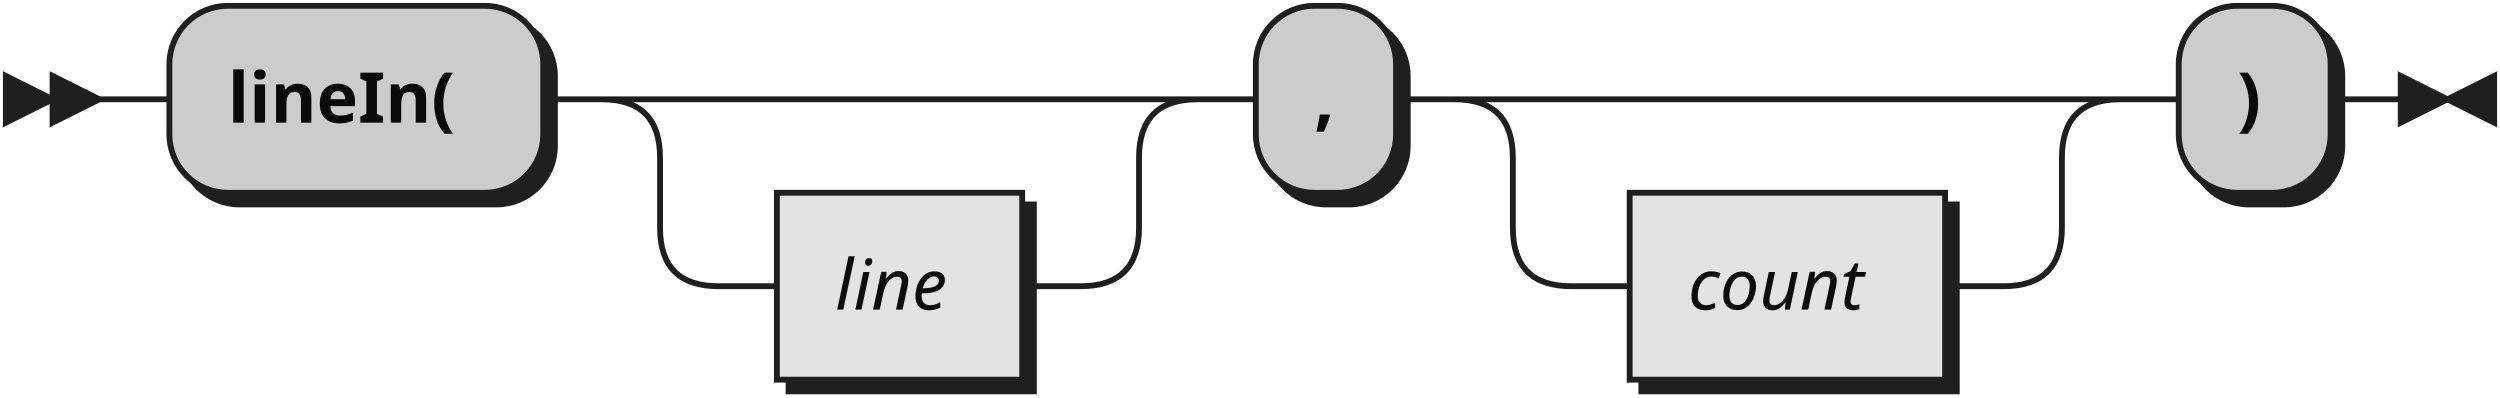
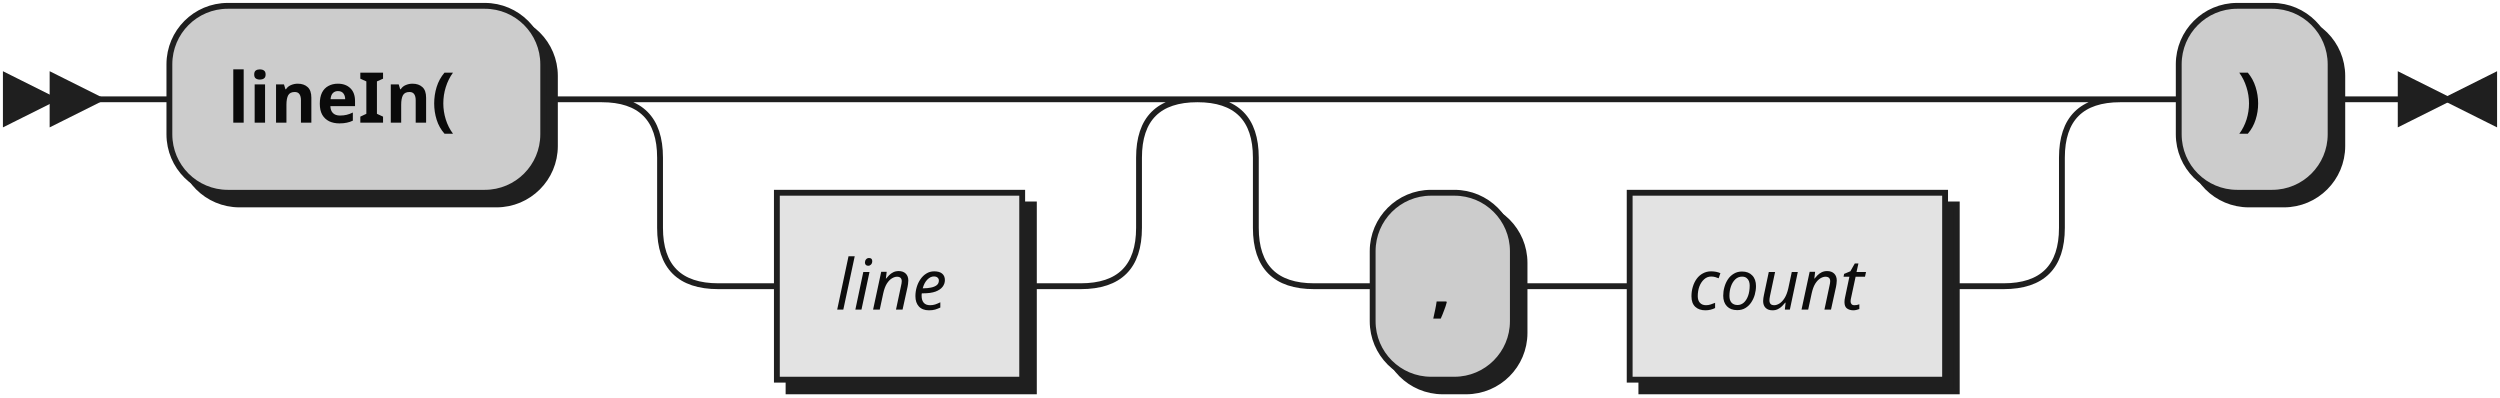
<svg xmlns="http://www.w3.org/2000/svg" width="428" height="68">
  <defs>
    <style type="text/css">
               @namespace "http://www.w3.org/2000/svg";
               .line                 {fill: none; stroke: #1F1F1F;}
               .bold-line            {stroke: #0A0A0A; shape-rendering: crispEdges; stroke-width:
               2; }
               .thin-line            {stroke: #0F0F0F; shape-rendering: crispEdges}
               .filled               {fill: #1F1F1F; stroke: none;}
               text.terminal         {font-family: Verdana, Sans-serif;
               font-size: 12px;
               fill: #0A0A0A;
               font-weight: bold;
               }
               text.nonterminal      {font-family: Verdana, Sans-serif; font-style: italic;
               font-size: 12px;
               fill: #0D0D0D;
               }
               text.regexp           {font-family: Verdana, Sans-serif;
               font-size: 12px;
               fill: #0F0F0F;
               }
               rect, circle, polygon {fill: #1F1F1F; stroke: #1F1F1F;}
               rect.terminal         {fill: #CCCCCC; stroke: #1F1F1F;}
               rect.nonterminal      {fill: #E3E3E3; stroke: #1F1F1F;}
               rect.text             {fill: none; stroke: none;}    
               polygon.regexp        {fill: #EFEFEF; stroke: #1F1F1F;}
               
            </style>
  </defs>
  <polygon points="9 17 1 13 1 21" />
  <polygon points="17 17 9 13 9 21" />
  <rect x="31" y="3" width="64" height="32" rx="10" />
  <rect x="29" y="1" width="64" height="32" class="terminal" rx="10" />
  <text class="terminal" x="39" y="21">lineIn(</text>
  <rect x="135" y="35" width="42" height="32" />
  <rect x="133" y="33" width="42" height="32" class="nonterminal" />
  <text class="nonterminal" x="143" y="53">line</text>
-   <rect x="217" y="3" width="24" height="32" rx="10" />
-   <rect x="215" y="1" width="24" height="32" class="terminal" rx="10" />
-   <text class="terminal" x="225" y="21">,</text>
+   <rect x="237" y="35" width="24" height="32" rx="10" />
+   <rect x="235" y="33" width="24" height="32" class="terminal" rx="10" />
+   <text class="terminal" x="245" y="53">,</text>
  <rect x="281" y="35" width="54" height="32" />
  <rect x="279" y="33" width="54" height="32" class="nonterminal" />
  <text class="nonterminal" x="289" y="53">count</text>
  <rect x="375" y="3" width="26" height="32" rx="10" />
  <rect x="373" y="1" width="26" height="32" class="terminal" rx="10" />
  <text class="terminal" x="383" y="21">)</text>
-   <path class="line" d="m17 17 h2 m0 0 h10 m64 0 h10 m20 0 h10 m0 0 h52 m-82 0 h20 m62 0 h20 m-102 0 q10 0 10 10 m82 0 q0 -10 10 -10 m-92 10 v12 m82 0 v-12 m-82 12 q0 10 10 10 m62 0 q10 0 10 -10 m-72 10 h10 m42 0 h10 m20 -32 h10 m24 0 h10 m20 0 h10 m0 0 h64 m-94 0 h20 m74 0 h20 m-114 0 q10 0 10 10 m94 0 q0 -10 10 -10 m-104 10 v12 m94 0 v-12 m-94 12 q0 10 10 10 m74 0 q10 0 10 -10 m-84 10 h10 m54 0 h10 m20 -32 h10 m26 0 h10 m3 0 h-3" />
+   <path class="line" d="m17 17 h2 m0 0 h10 m64 0 h10 m20 0 h10 m0 0 h52 m-82 0 h20 m62 0 h20 m-102 0 q10 0 10 10 m82 0 q0 -10 10 -10 m-92 10 v12 m82 0 v-12 m-82 12 q0 10 10 10 m62 0 q10 0 10 -10 m-72 10 h10 m42 0 h10 m40 -32 h10 m0 0 h108 m-138 0 h20 m118 0 h20 m-158 0 q10 0 10 10 m138 0 q0 -10 10 -10 m-148 10 v12 m138 0 v-12 m-138 12 q0 10 10 10 m118 0 q10 0 10 -10 m-128 10 h10 m24 0 h10 m0 0 h10 m54 0 h10 m20 -32 h10 m26 0 h10 m3 0 h-3" />
  <polygon points="419 17 427 13 427 21" />
  <polygon points="419 17 411 13 411 21" />
</svg>
